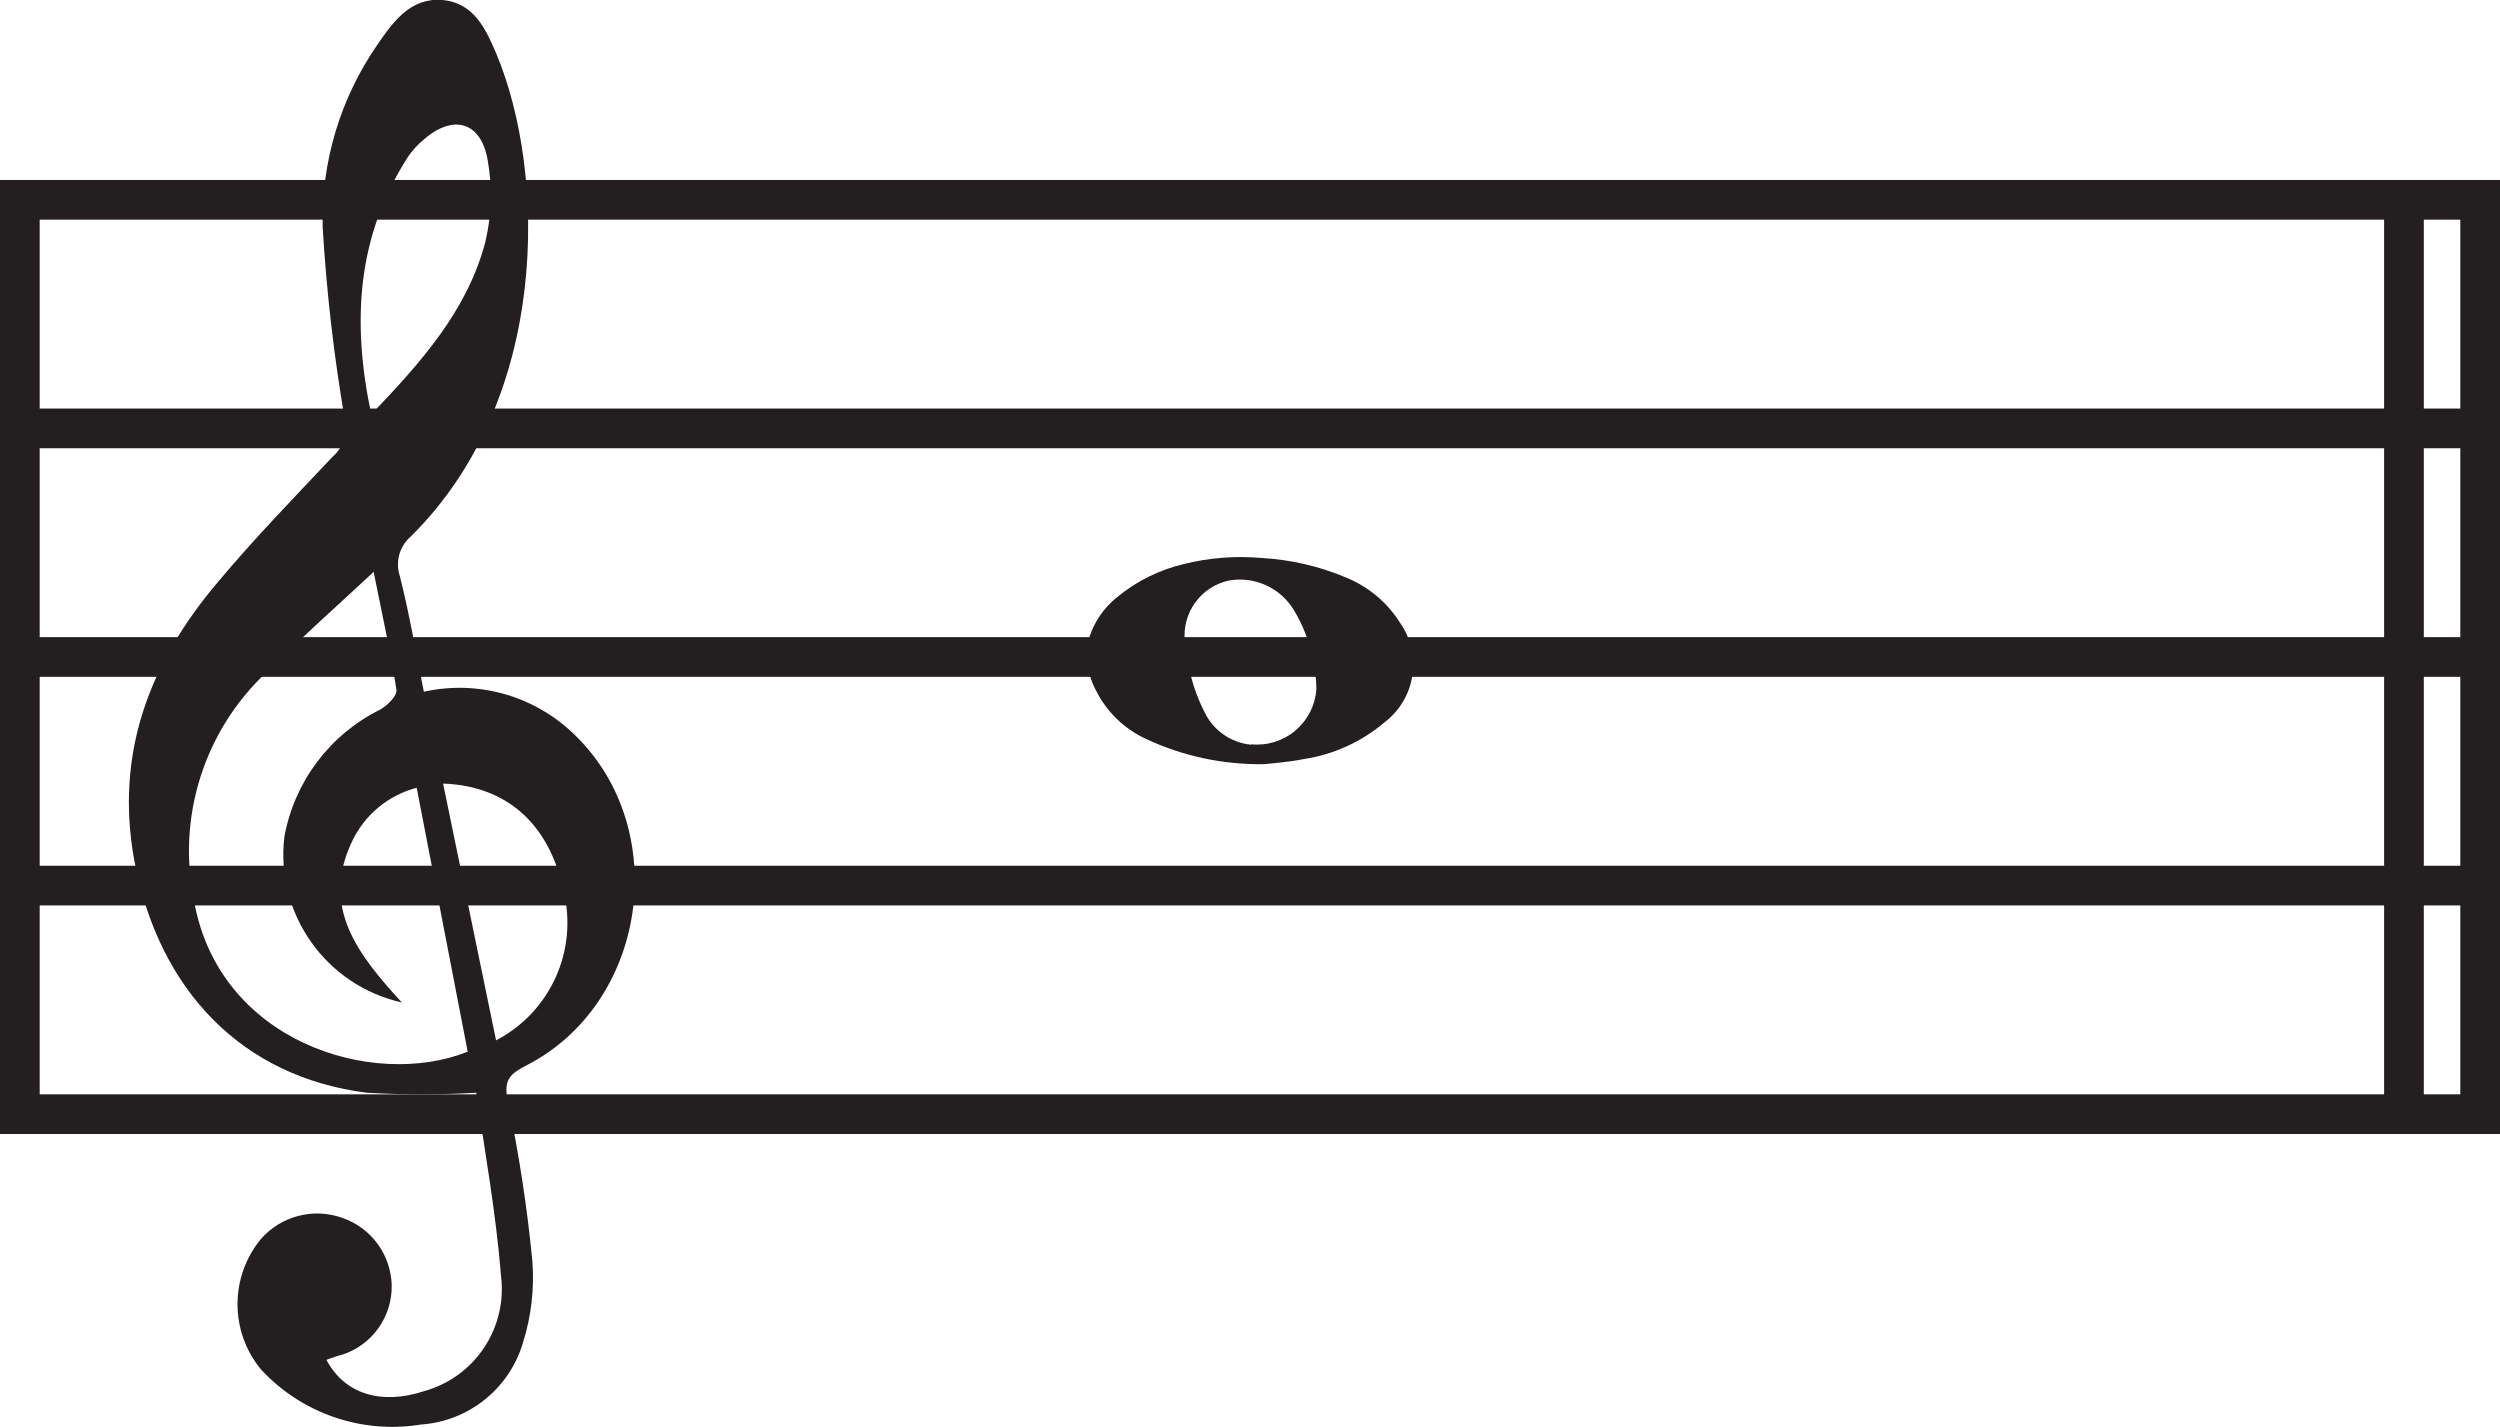
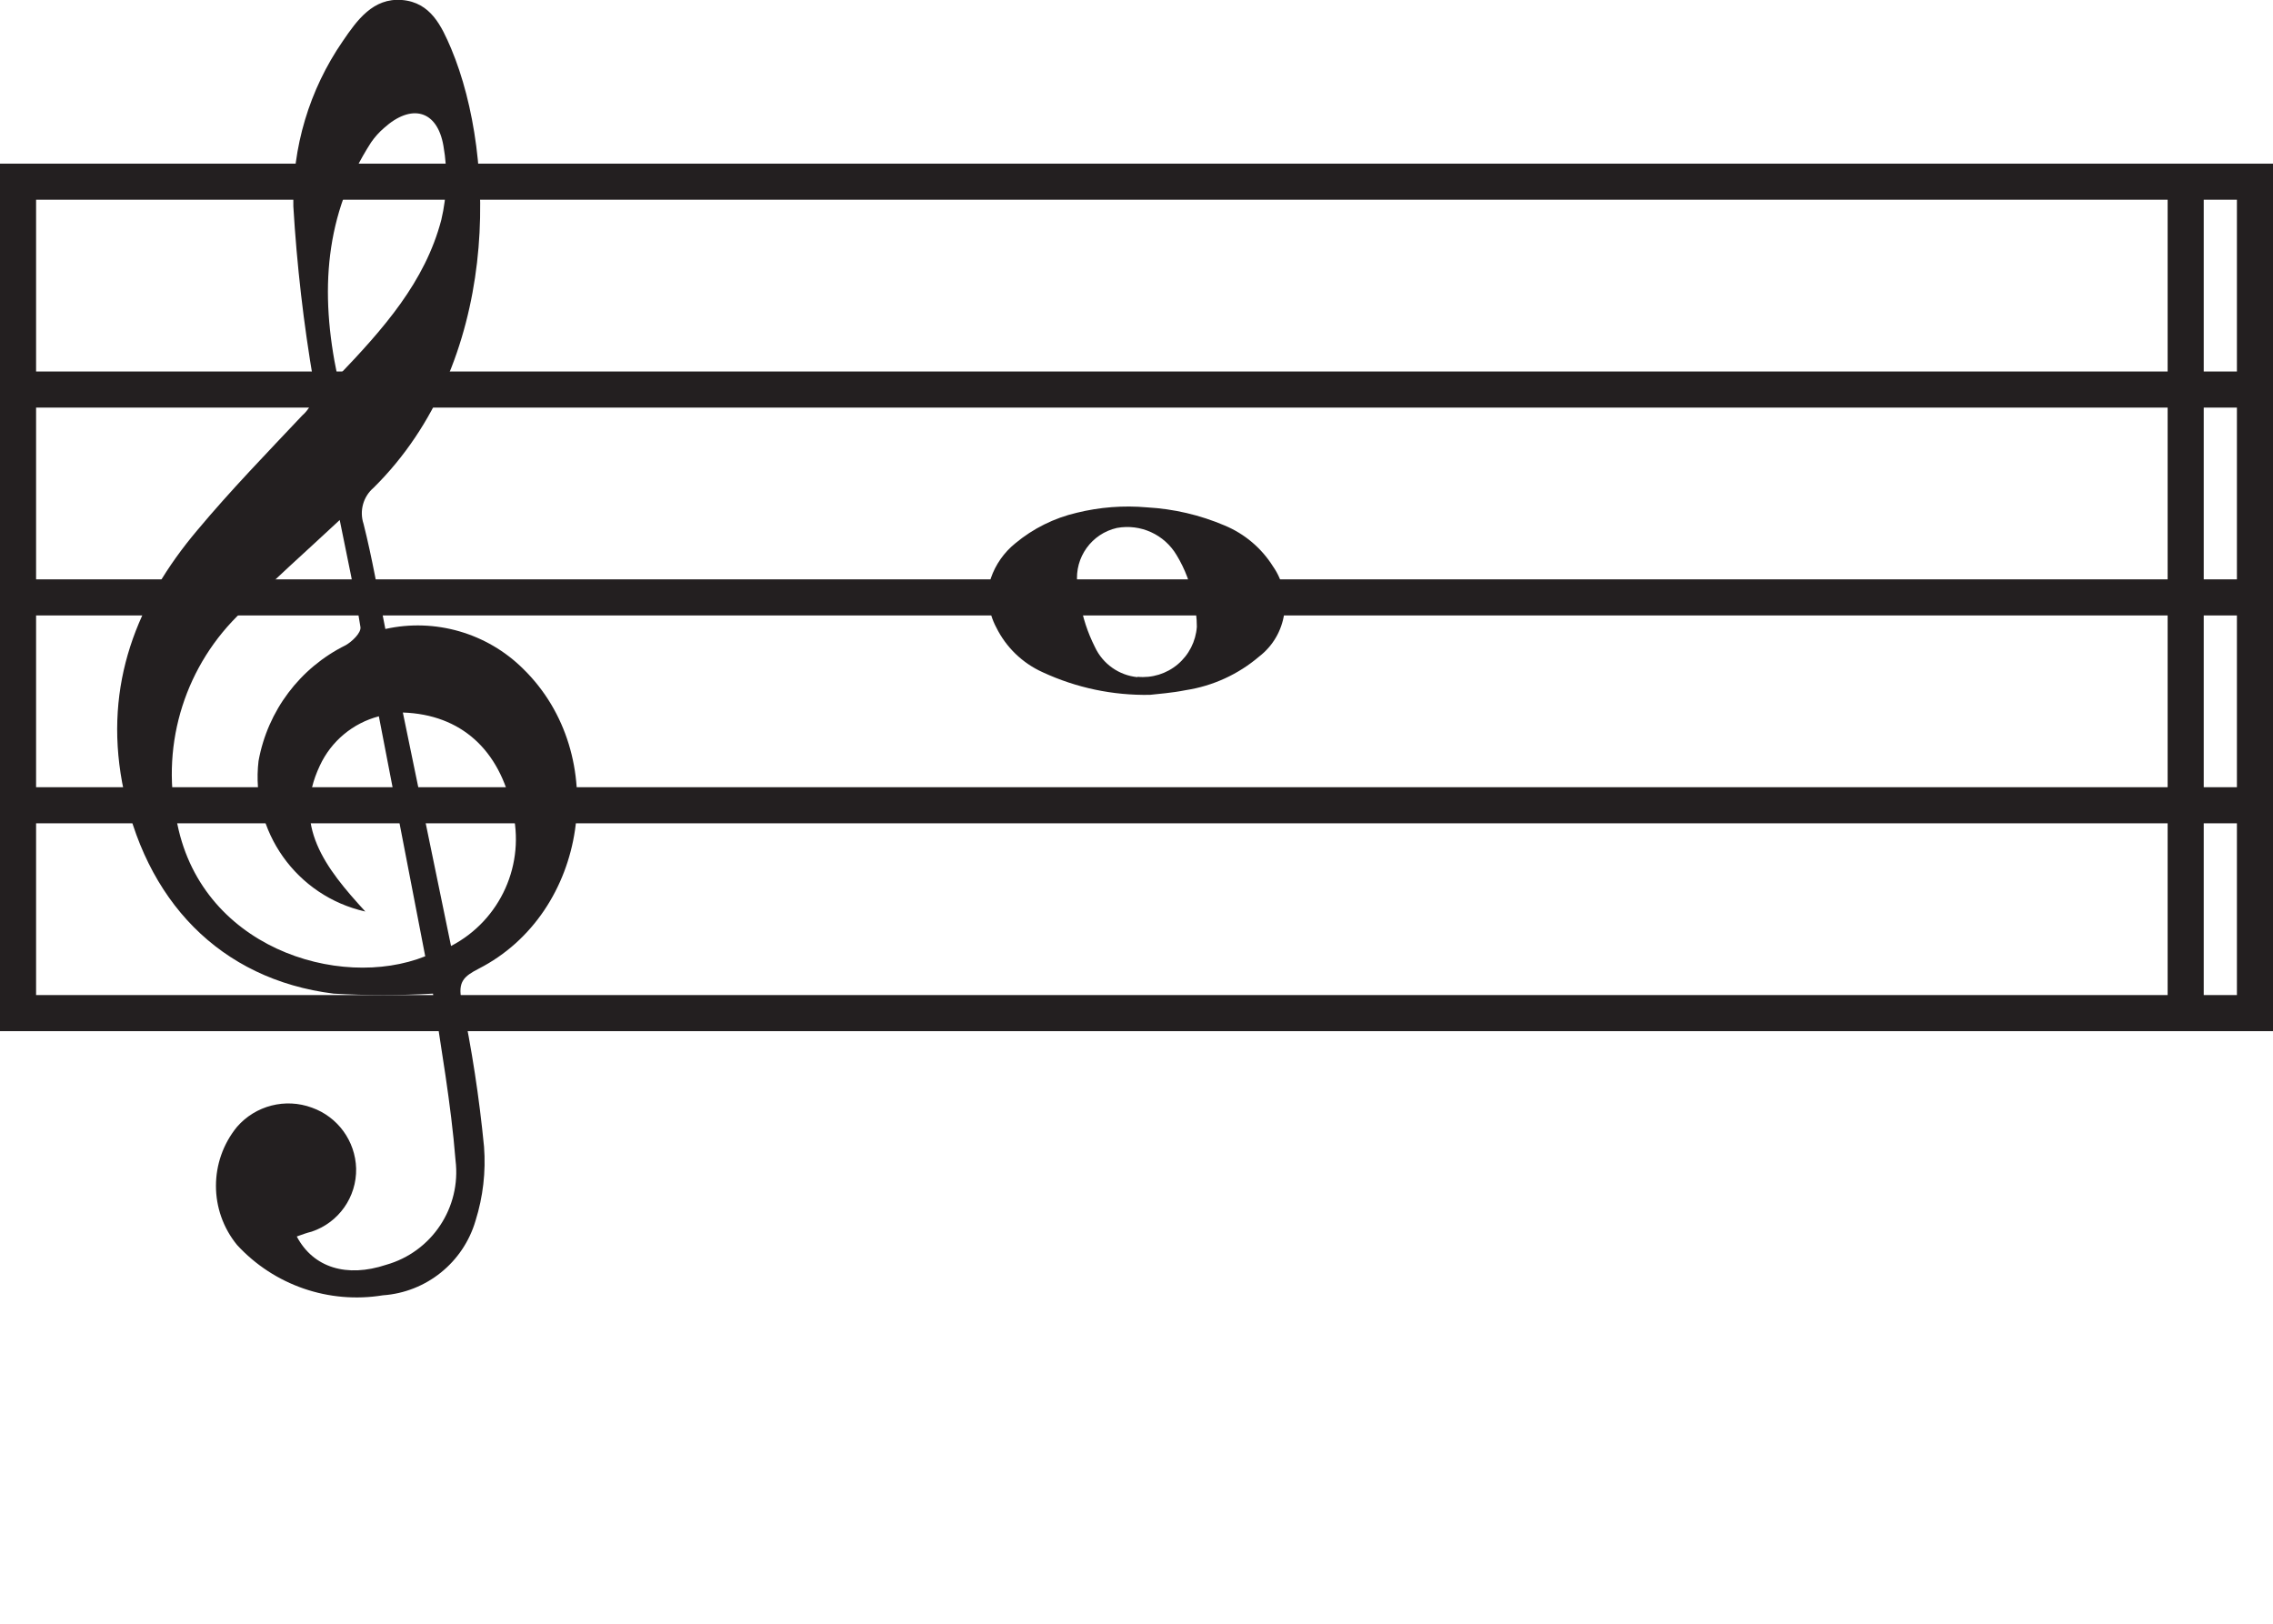
- <svg xmlns="http://www.w3.org/2000/svg" viewBox="0 0 125.99 71.87">
+ <svg xmlns="http://www.w3.org/2000/svg" viewBox="0 0 125.99 90">
  <defs>
    <style>.cls-1,.cls-3{fill:#231f20;}.cls-1,.cls-2{stroke:#231f20;stroke-miterlimit:10;stroke-width:2px;}.cls-2{fill:none;}</style>
  </defs>
  <g id="Layer_2" data-name="Layer 2">
    <g id="Layer_1-2" data-name="Layer 1">
      <line class="cls-1" x1="1" y1="21.59" x2="124.99" y2="21.59" />
      <line class="cls-1" x1="1" y1="33.11" x2="124.99" y2="33.11" />
      <line class="cls-1" x1="1" y1="44.63" x2="124.99" y2="44.63" />
      <rect class="cls-2" x="1" y="10.07" width="123.99" height="46.08" />
      <path class="cls-3" d="M16.45,68.53c.92,1.74,2.78,2.29,4.95,1.57a5.34,5.34,0,0,0,3.85-5.79C25,61.16,24.43,58,24,55.07a47.88,47.88,0,0,1-5.51,0C12.2,54.28,8,49.91,6.77,43.37c-1-5.43.8-10,4.18-14,1.84-2.2,3.84-4.26,5.81-6.35a1.93,1.93,0,0,0,.62-1.86,88.73,88.73,0,0,1-1.12-9.72A15.51,15.51,0,0,1,19,2.28C19.79,1.12,20.68-.13,22.28,0s2.2,1.46,2.73,2.7c2.55,6.09,2.7,17.41-4.3,24.33a1.86,1.86,0,0,0-.56,2c.48,1.9.81,3.84,1.21,5.83A8.3,8.3,0,0,1,29,37.07c4.88,4.77,3.6,13.52-2.47,16.62-.81.42-1.17.72-.94,1.78a73.85,73.85,0,0,1,1.24,8.09,10.89,10.89,0,0,1-.47,4.09,5.77,5.77,0,0,1-5.14,4.14A9,9,0,0,1,13.14,69a5.17,5.17,0,0,1,0-6.55,3.77,3.77,0,0,1,4.15-1.06,3.69,3.69,0,0,1,2.45,3.37,3.61,3.61,0,0,1-2.46,3.5C17,68.33,16.78,68.41,16.45,68.53ZM23.57,53,21,39.7a5,5,0,0,0-3.27,2.73c-1.56,3.3.3,5.67,2.52,8.09a7.64,7.64,0,0,1-5.92-8.34,8.93,8.93,0,0,1,4.83-6.42c.35-.2.86-.68.82-1-.3-1.9-.72-3.79-1.15-5.94-1.95,1.82-3.73,3.39-5.4,5.06A12.35,12.35,0,0,0,9.77,45.35C11,52.51,18.8,54.91,23.57,53ZM18.71,20.88c2.56-2.67,4.85-5.26,5.75-8.69a10.11,10.11,0,0,0,.12-4.1c-.34-2-1.78-2.36-3.29-1a4.21,4.21,0,0,0-.72.8C18,11.88,17.71,16.16,18.71,20.88Zm3.62,18.61L25,52.43a6.68,6.68,0,0,0,3.39-7.57C27.69,41.57,25.57,39.6,22.33,39.49Z" />
      <line class="cls-1" x1="121.15" y1="10.07" x2="121.15" y2="56.15" />
      <path class="cls-3" d="M63.74,38.51a13.5,13.5,0,0,1-5.94-1.25,5.29,5.29,0,0,1-2.58-2.49,3.67,3.67,0,0,1-.3-2.72,4.27,4.27,0,0,1,1.36-1.94,8.25,8.25,0,0,1,3.4-1.69,11.89,11.89,0,0,1,3.9-.3,12.79,12.79,0,0,1,4.29,1,5.79,5.79,0,0,1,2.69,2.27,3.66,3.66,0,0,1-.77,5,8.18,8.18,0,0,1-4.06,1.86C64.94,38.41,64.15,38.46,63.74,38.51Zm-.69-1a3,3,0,0,0,3.29-2.77,6.1,6.1,0,0,0-.18-1.47,7.22,7.22,0,0,0-.94-2.5,3.18,3.18,0,0,0-3.31-1.51,2.84,2.84,0,0,0-2.2,3.06c0,.32.09.64.15,1a8.8,8.8,0,0,0,.83,2.54A2.91,2.91,0,0,0,63.05,37.53Z" />
    </g>
  </g>
</svg>
